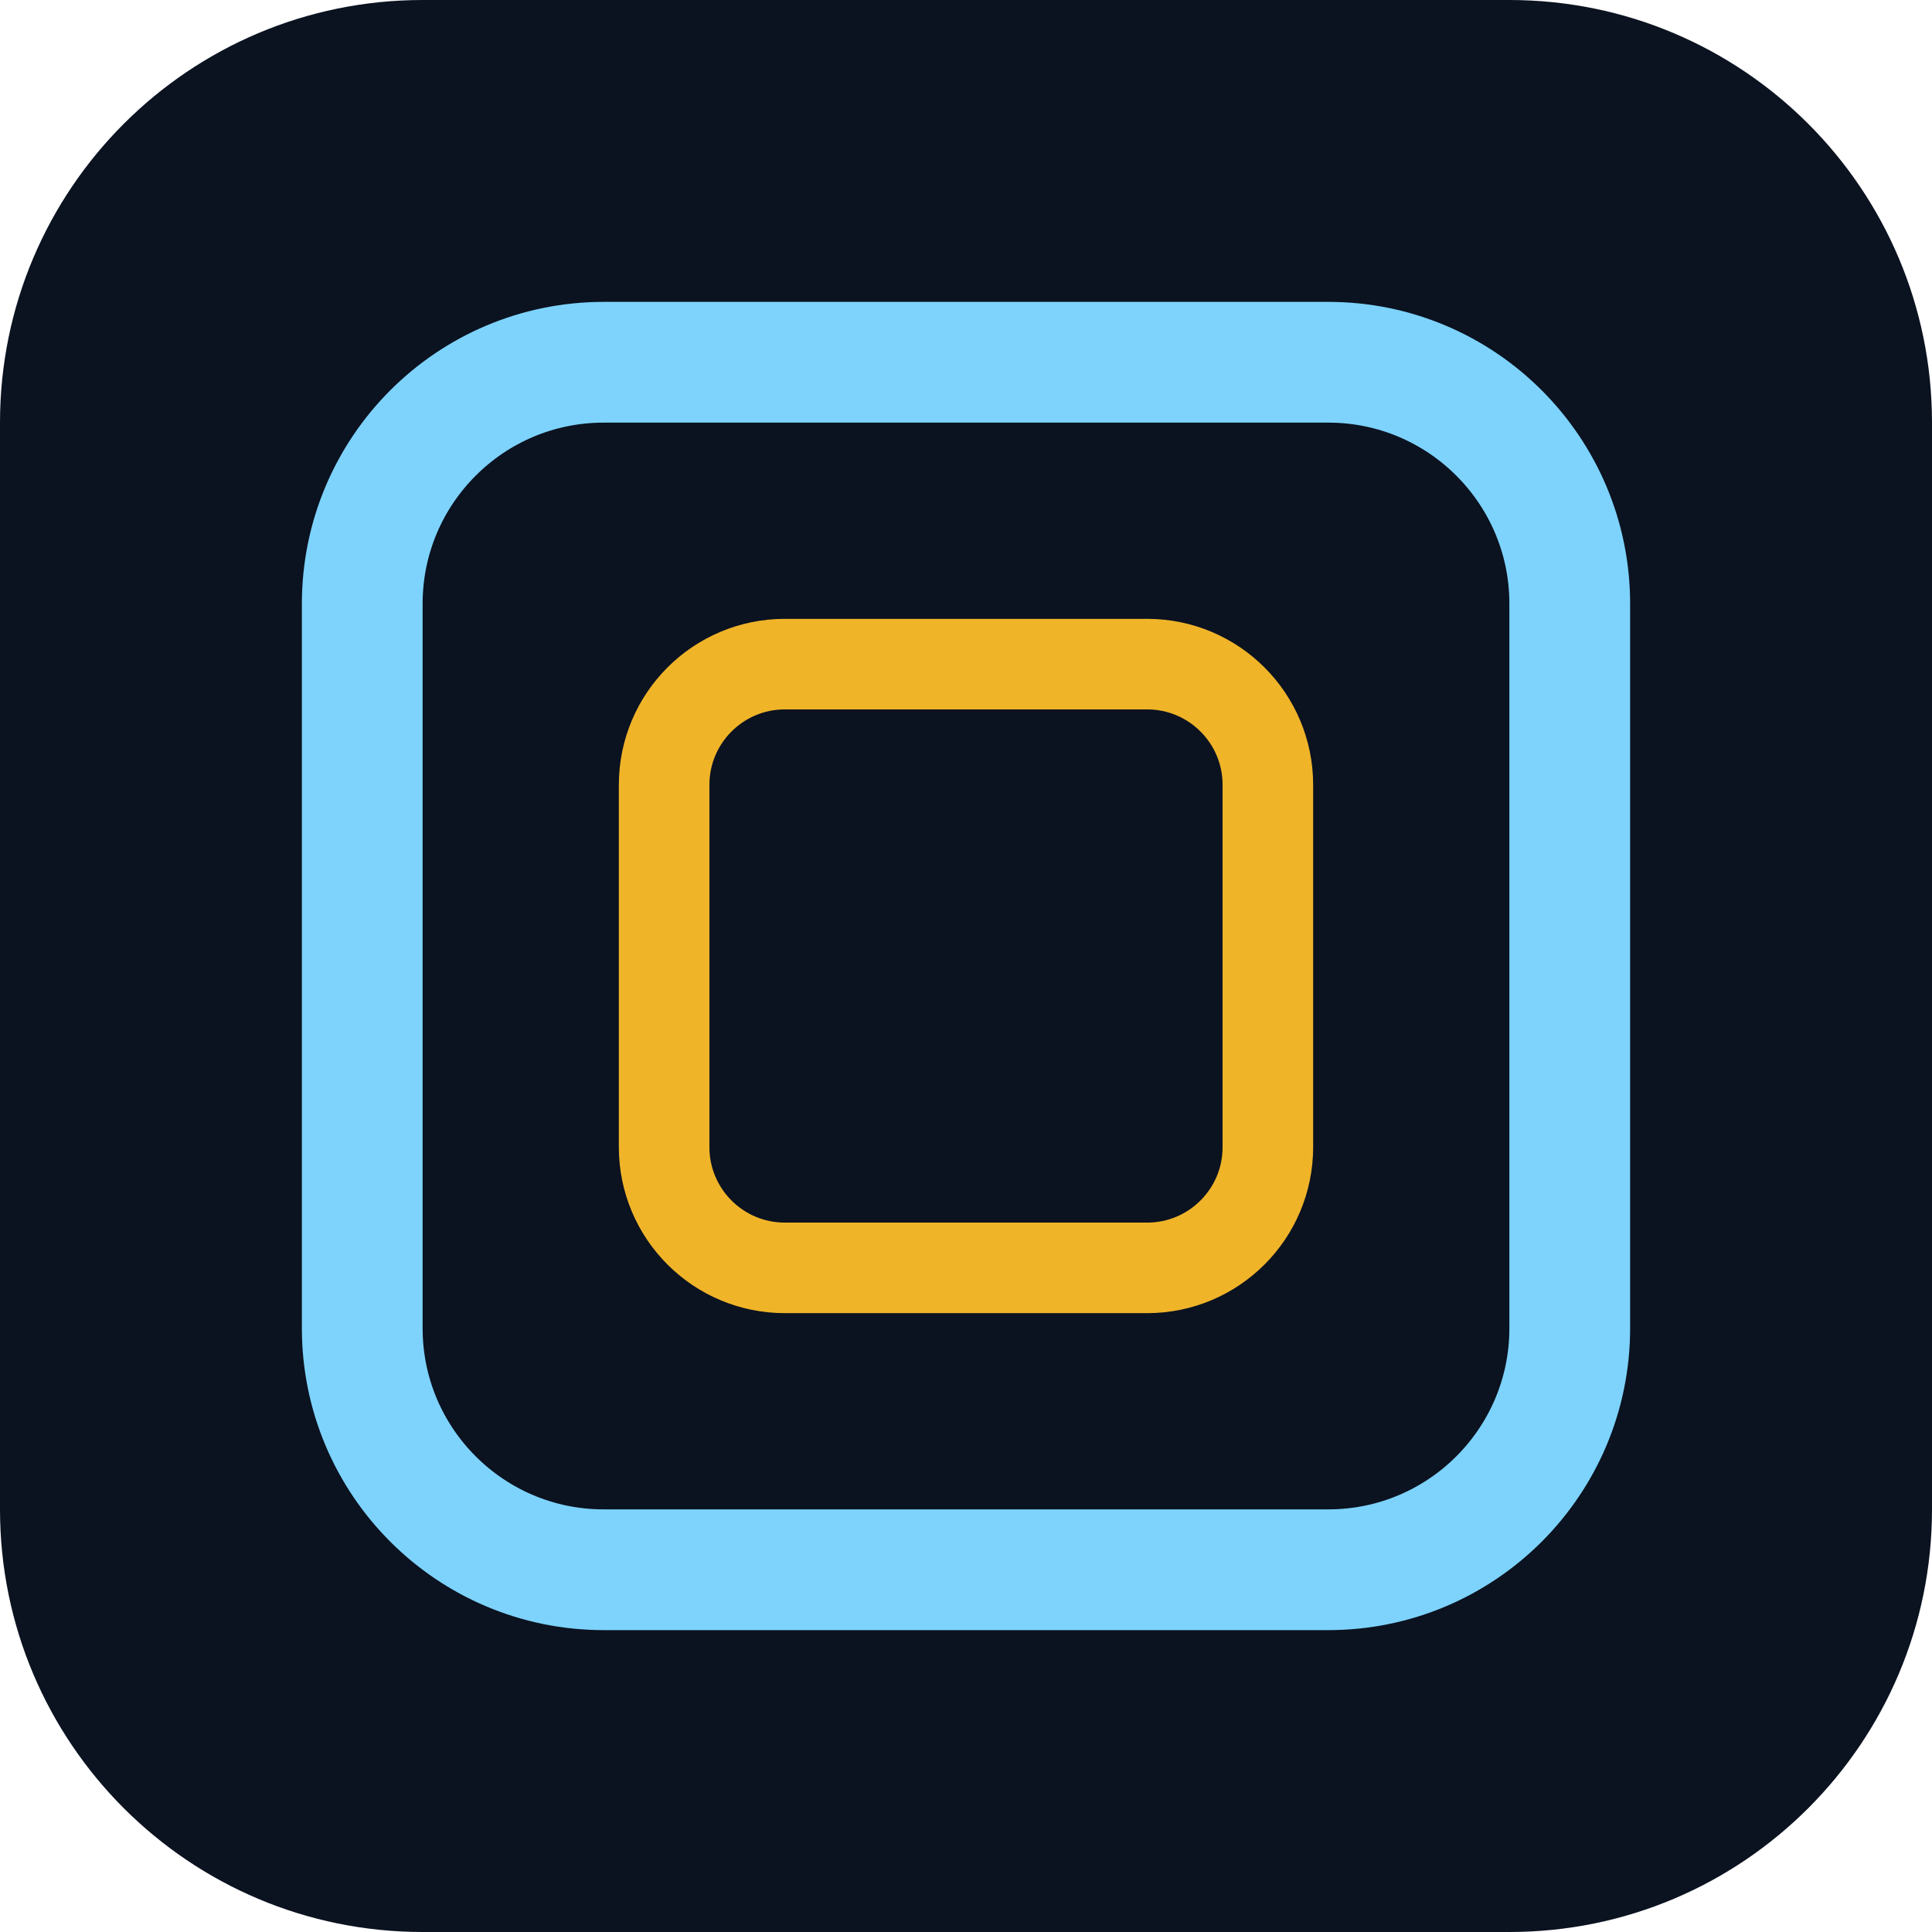
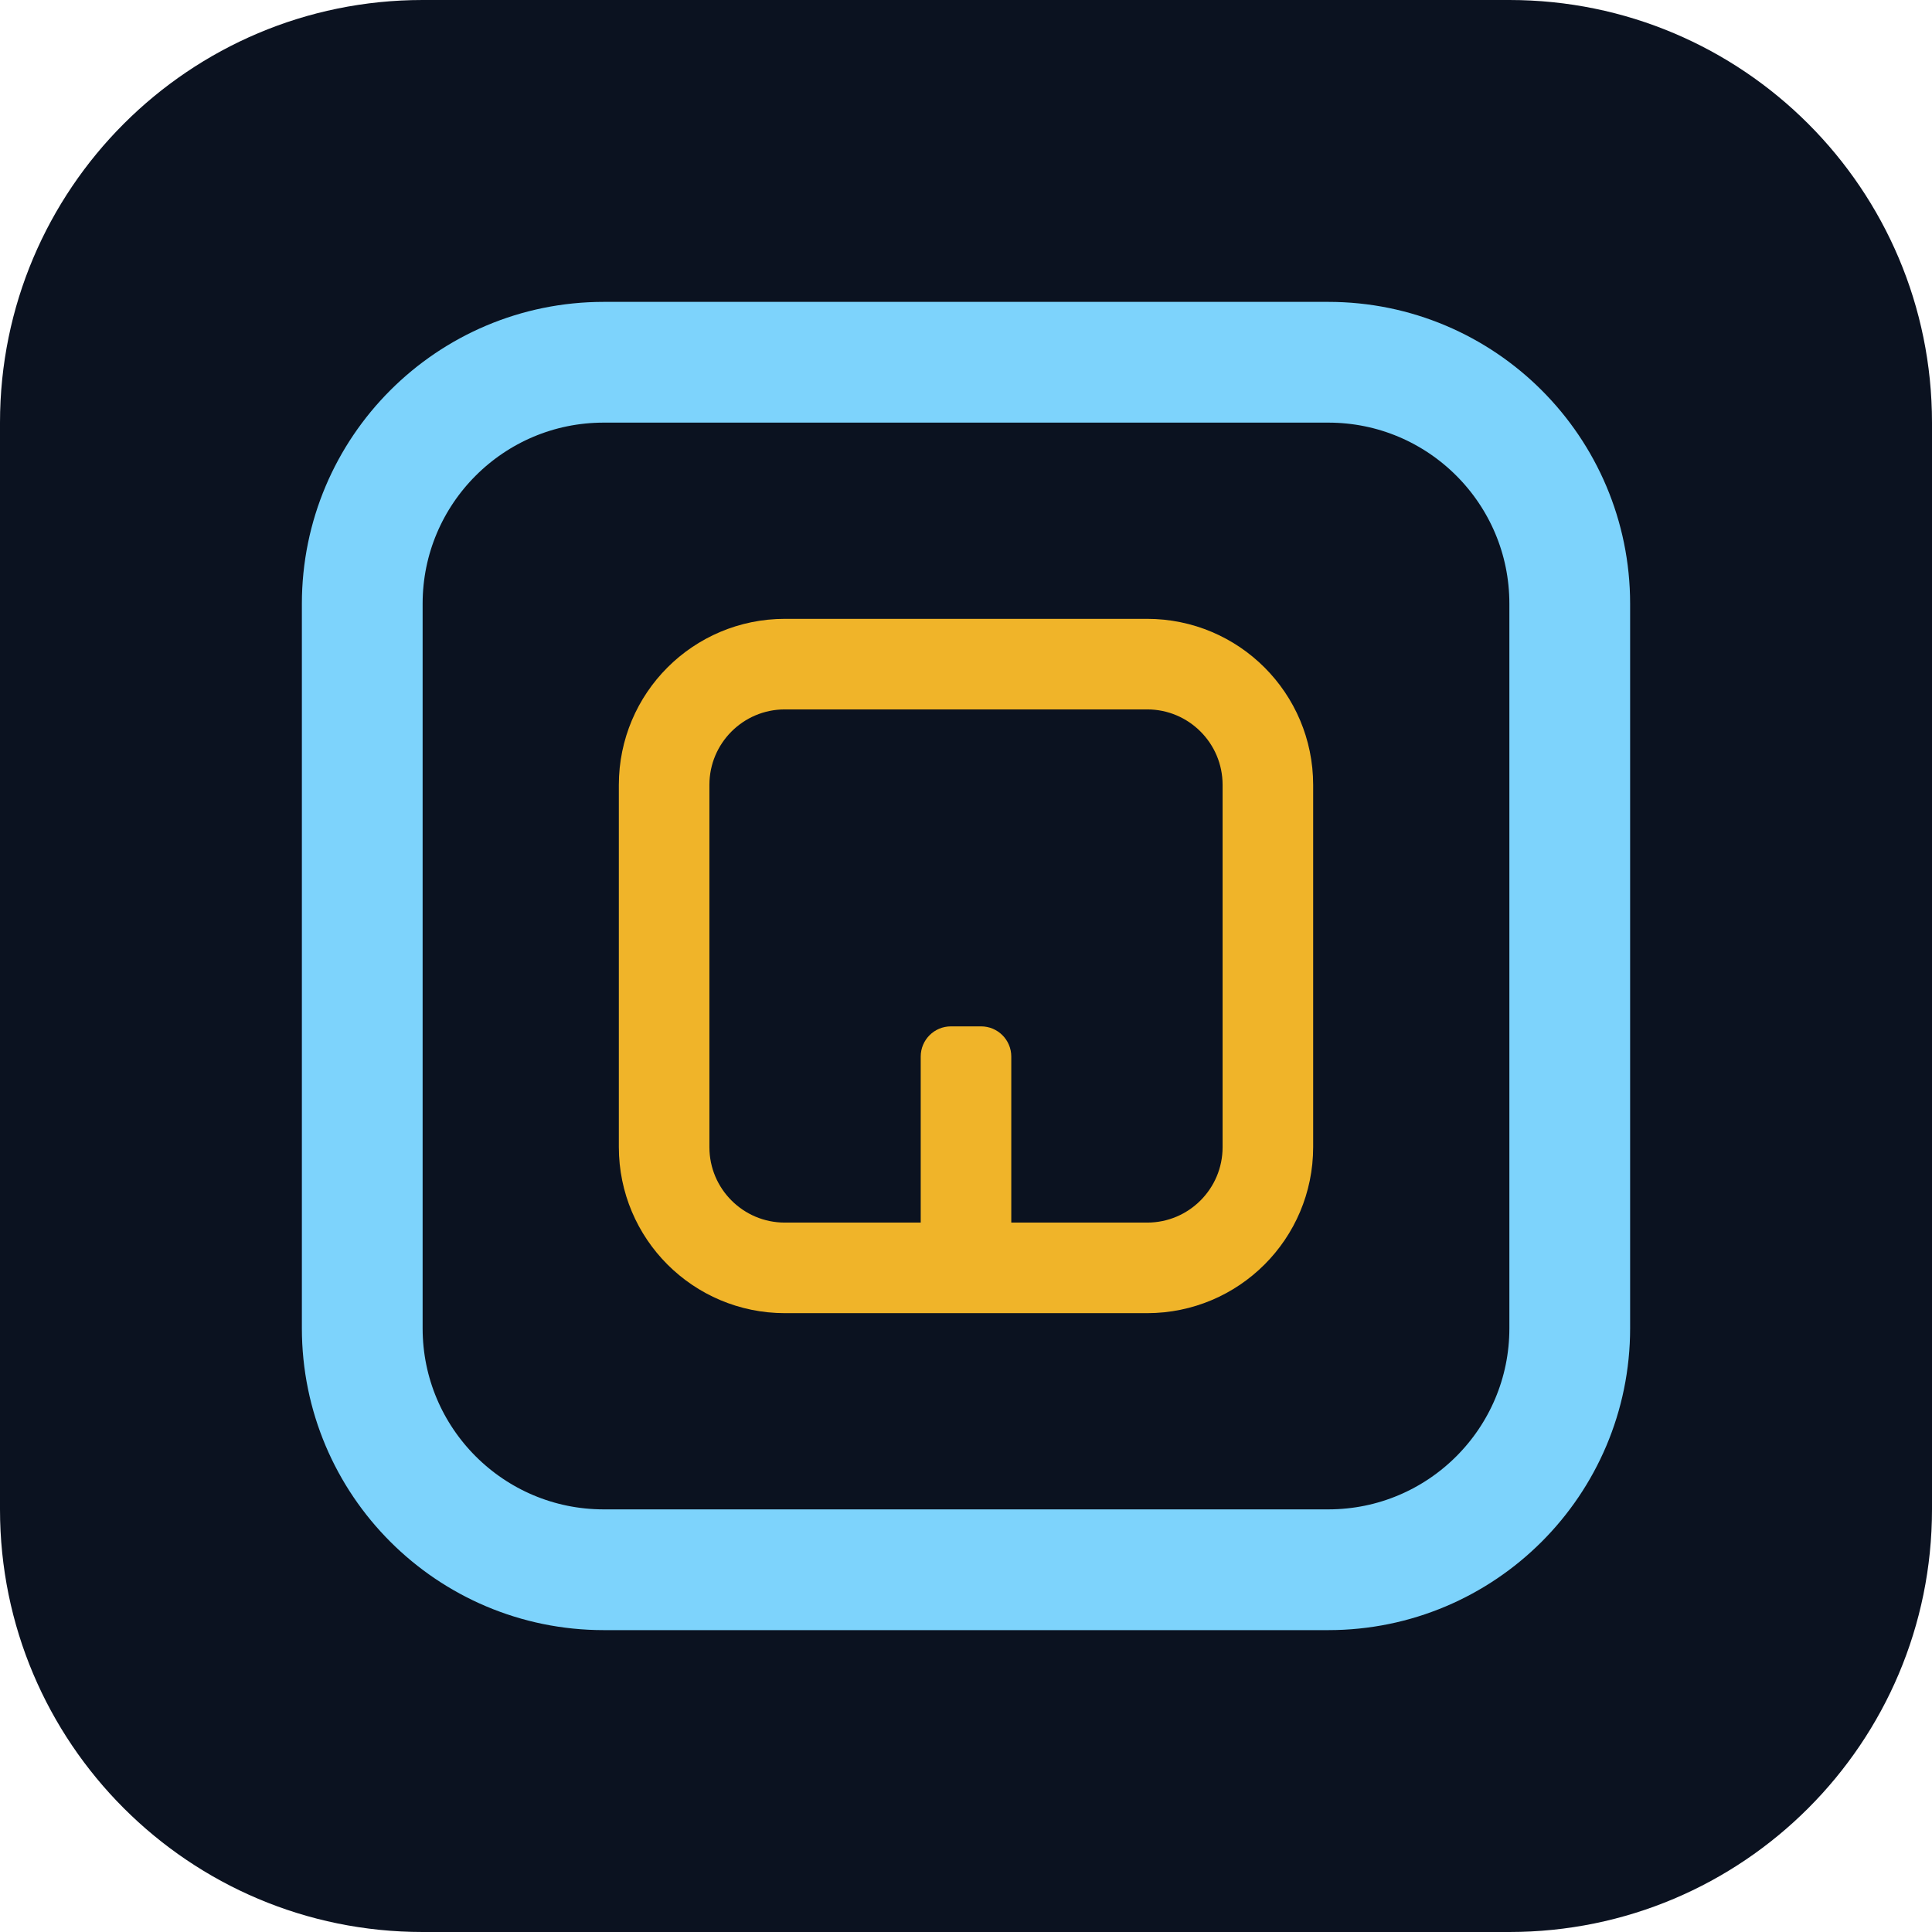
<svg xmlns="http://www.w3.org/2000/svg" viewBox="0 0 32 32" role="img" aria-label="BreachRoom">
  <rect width="32" height="32" rx="7" fill="#0B1220" />
  <rect x="6" y="6" width="20" height="20" rx="4" fill="none" stroke="#7DD3FC" stroke-width="2" />
  <rect x="11" y="11" width="10" height="10" rx="2" fill="none" stroke="#F0B429" stroke-width="1.5" />
+   <rect x="15.25" y="17" width="1.5" height="4" rx="0.5" fill="#F0B429" />
</svg>
